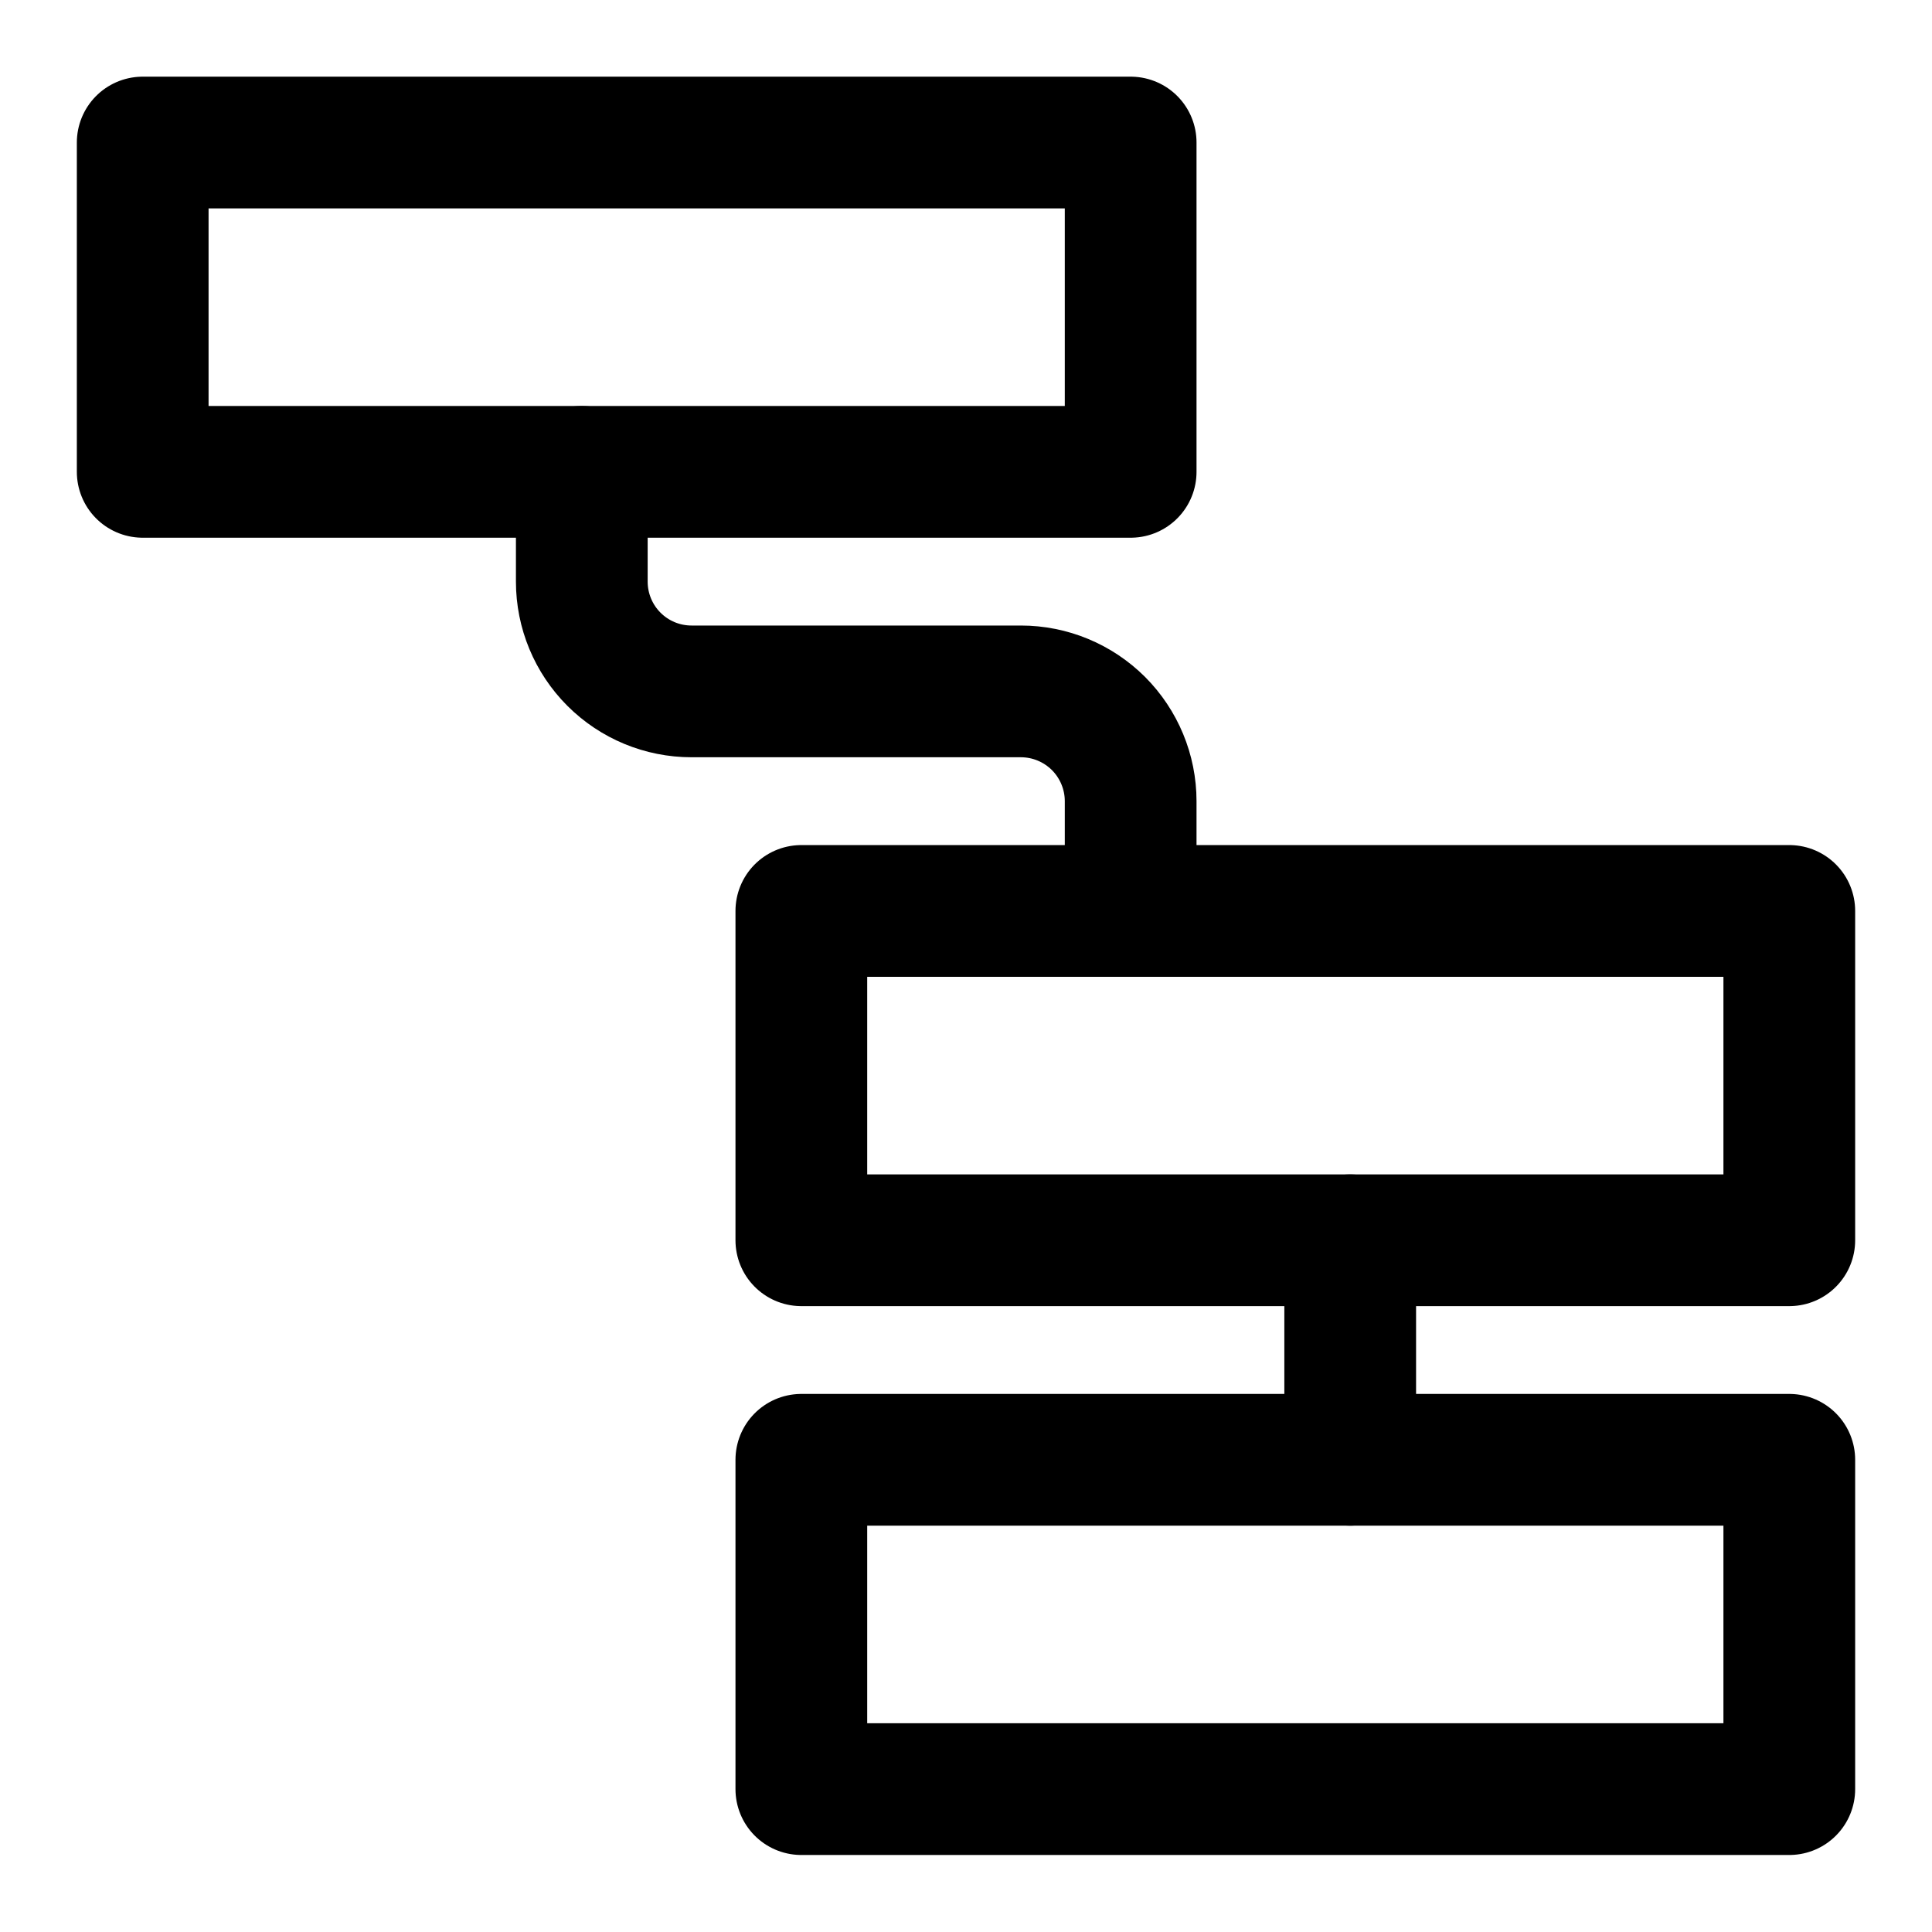
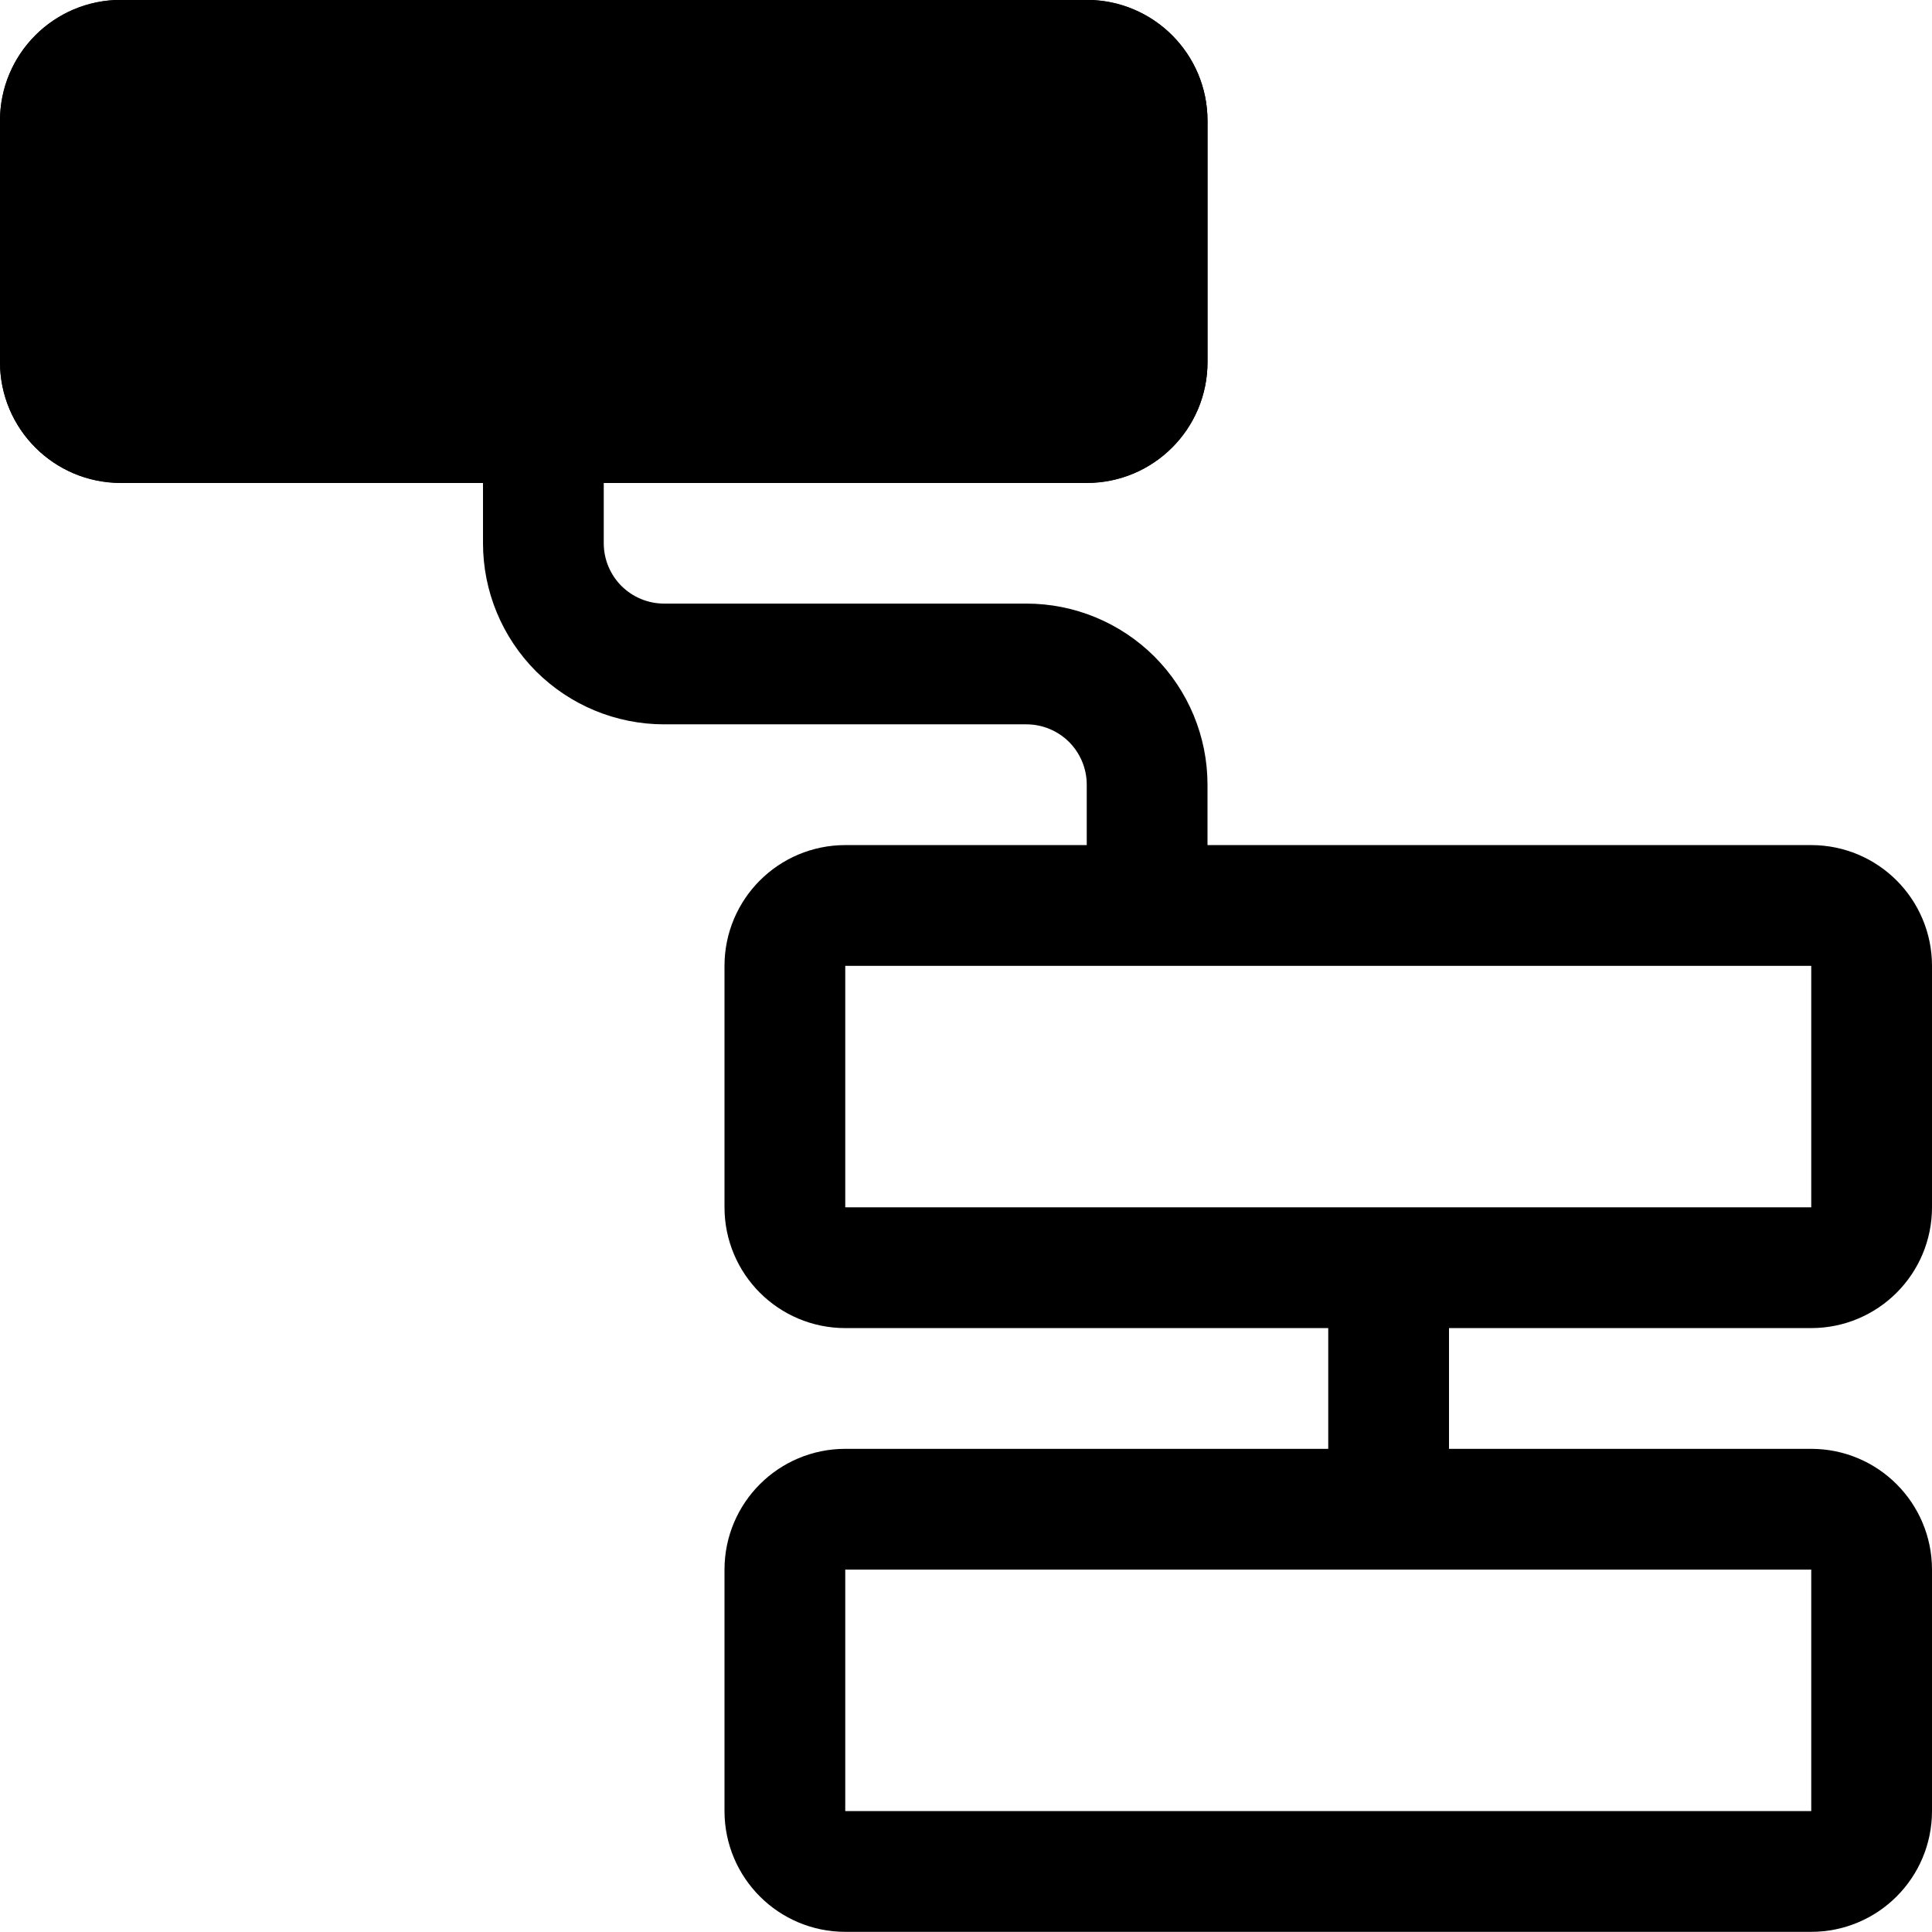
- <svg xmlns="http://www.w3.org/2000/svg" width="22" height="22" viewBox="0 0 22 22" fill="none">
-   <path d="M9.125 16.623H20.375V20.373H9.125V16.623Z" stroke="black" stroke-width="1.5" stroke-linecap="round" stroke-linejoin="round" />
-   <path d="M9.125 10.373H20.375V14.123H9.125V10.373Z" stroke="black" stroke-width="1.5" stroke-linecap="round" stroke-linejoin="round" />
-   <path d="M1.625 1.623H12.875V5.373H1.625V1.623Z" stroke="black" stroke-width="1.5" stroke-linecap="round" stroke-linejoin="round" />
-   <path d="M6.625 5.373V6.623C6.625 6.955 6.757 7.273 6.991 7.507C7.226 7.742 7.543 7.873 7.875 7.873H11.625C11.957 7.873 12.274 8.005 12.509 8.239C12.743 8.474 12.875 8.792 12.875 9.123V10.373" stroke="black" stroke-width="1.5" stroke-linecap="round" stroke-linejoin="round" />
-   <path d="M15.375 14.123V16.623" stroke="black" stroke-width="1.5" stroke-linecap="round" stroke-linejoin="round" />
+ <svg xmlns="http://www.w3.org/2000/svg" width="24" height="24" viewBox="0 0 24 24" fill="none">
+   <path d="M0 1.5C0 0.672 0.672 0 1.5 0H13.5C14.328 0 15 0.672 15 1.5V4.5C15 5.328 14.328 6 13.5 6H1.5C0.672 6 0 5.328 0 4.5V1.5Z" fill="currentColor" />
+   <path d="M6.75 5.248V6.748C6.75 7.146 6.908 7.527 7.189 7.809C7.471 8.09 7.852 8.248 8.25 8.248H12.75C13.148 8.248 13.529 8.406 13.811 8.687C14.092 8.969 14.25 9.35 14.25 9.748V11.248M17.25 15.748V18.748M10.5 18.748H22.5C22.914 18.748 23.25 19.084 23.25 19.498V22.498C23.25 22.912 22.914 23.248 22.5 23.248H10.5C10.086 23.248 9.75 22.912 9.75 22.498V19.498C9.75 19.084 10.086 18.748 10.5 18.748ZM10.5 11.248H22.5C22.914 11.248 23.25 11.584 23.25 11.998V14.998C23.25 15.412 22.914 15.748 22.5 15.748H10.5C10.086 15.748 9.75 15.412 9.75 14.998V11.998C9.75 11.584 10.086 11.248 10.5 11.248ZM1.5 0.748H13.5C13.914 0.748 14.25 1.084 14.25 1.498V4.498C14.25 4.912 13.914 5.248 13.5 5.248H1.5C1.086 5.248 0.75 4.912 0.75 4.498V1.498C0.75 1.084 1.086 0.748 1.5 0.748Z" stroke="currentColor" stroke-width="1.5" stroke-linecap="round" stroke-linejoin="round" />
</svg>
